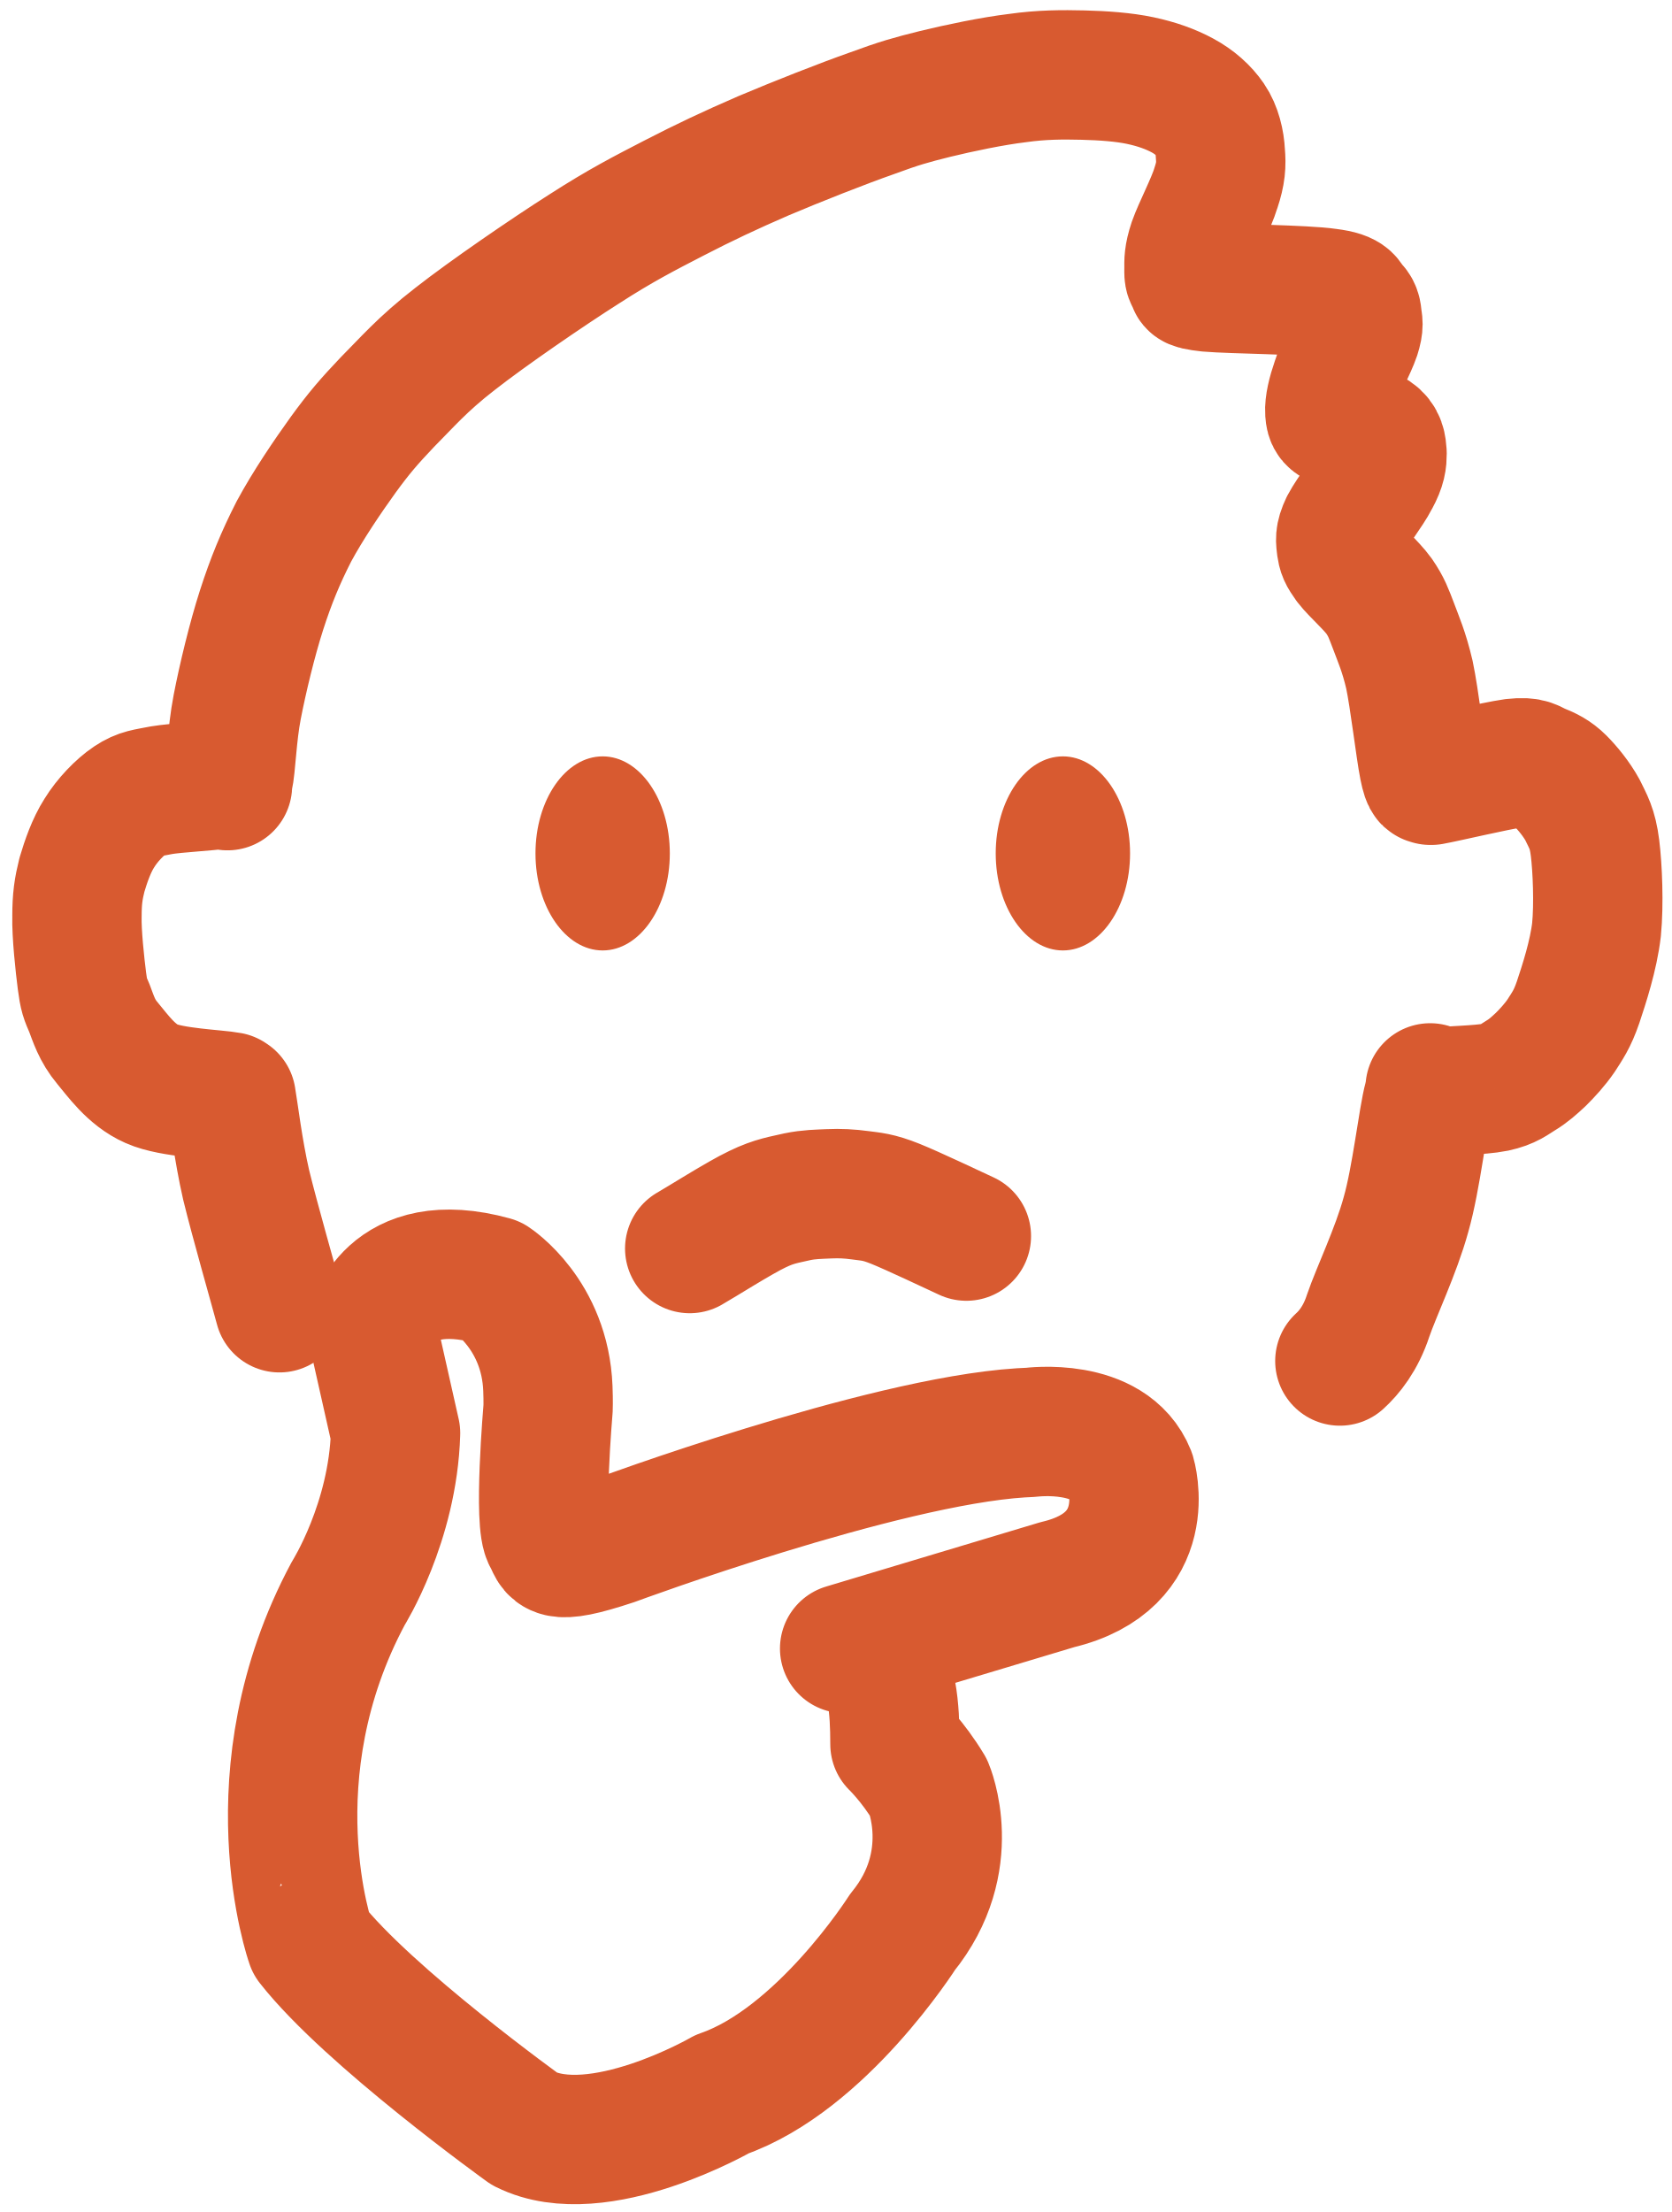
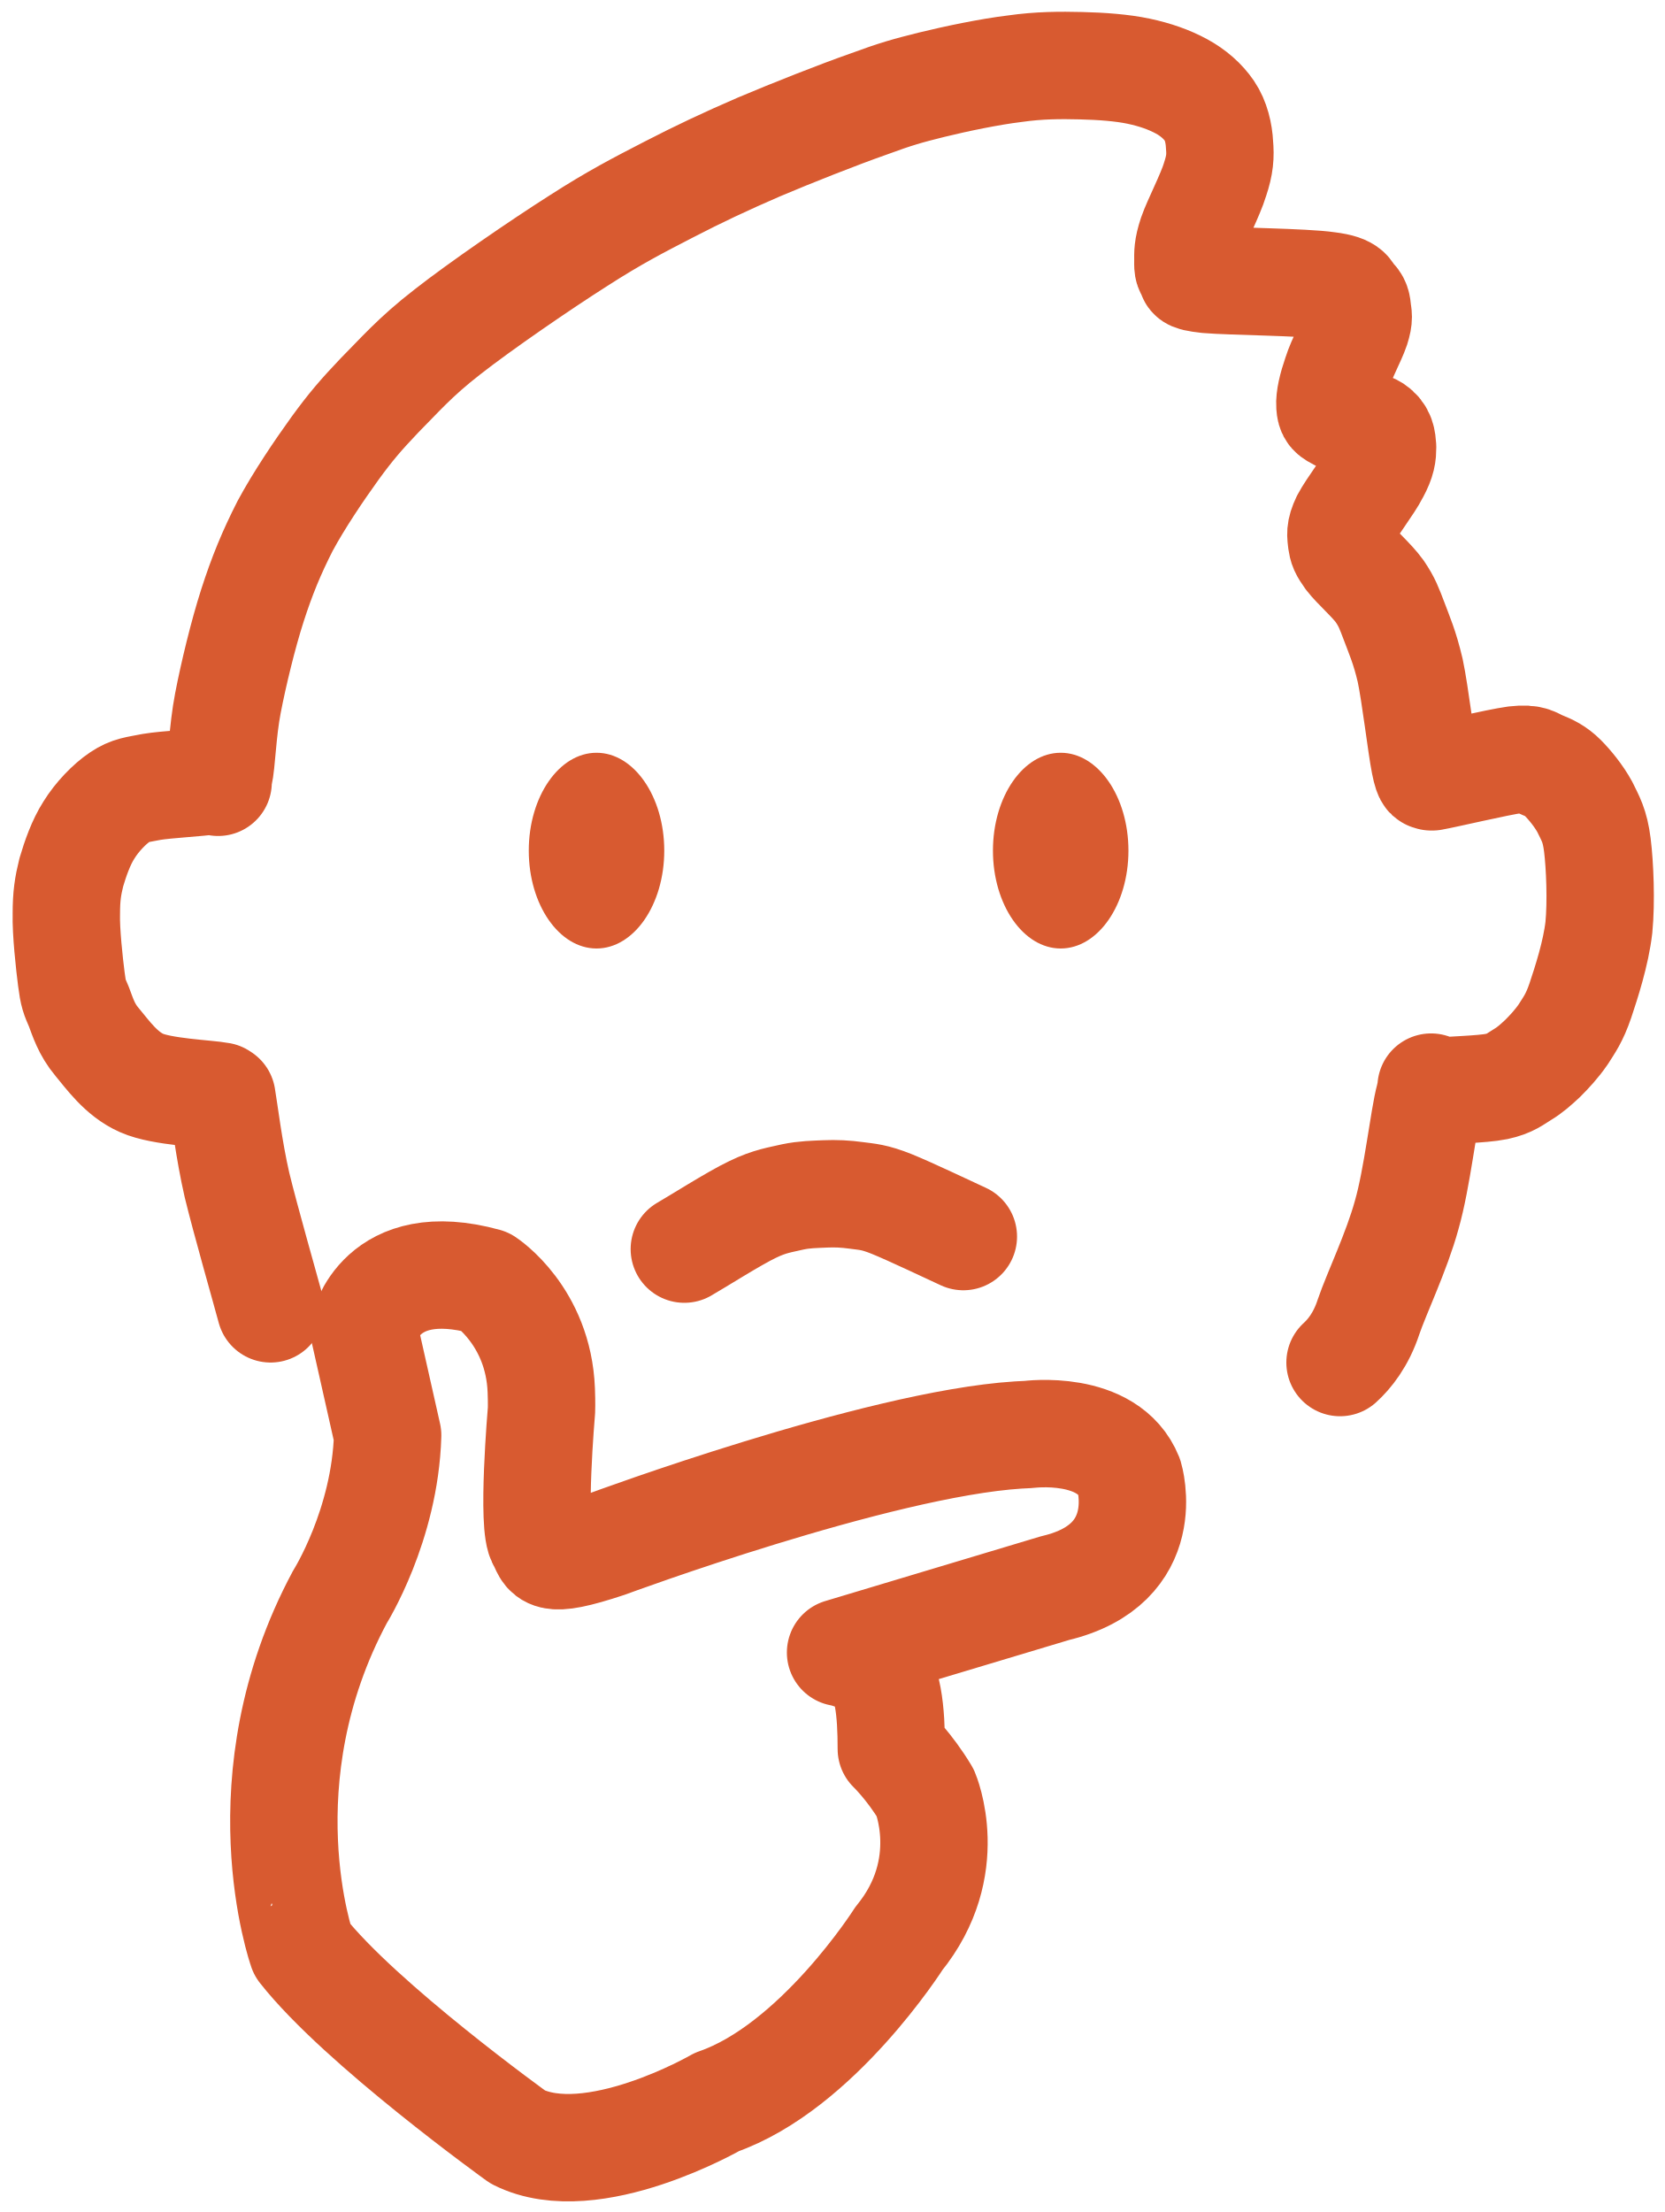
- <svg xmlns="http://www.w3.org/2000/svg" version="1.1" id="Layer_1" x="0px" y="0px" viewBox="53.5 46 336 444.5" enable-background="new 0 0 425 511" xml:space="preserve">
-   <path fill="none" stroke="#D85A30" stroke-width="26" stroke-linecap="round" stroke-linejoin="round" d="M247.723,294.391  c-2.4-1.1-10.801-5.1-14.301-6.5s-4.8-1.4-7-1.7c-2.199-0.3-4.1-0.399-6.3-0.3c-2.101,0.1-4,0.1-6.399,0.6  c-2.5,0.6-4.5,0.801-8.001,2.5c-3.6,1.7-11.3,6.6-13.6,7.9 M322.789,319.491c1.833-1.667,4.18-4.5,5.68-9.1  c1.601-4.701,5.601-13,7.601-20.301c2.1-7.3,3.399-19.4,4.5-23.4c1-4.1-0.601-0.799,1.6-1.199c2.2-0.3,8.9-0.4,11.8-1  c2.8-0.6,3.7-1.5,5.2-2.4c1.5-0.9,2.6-1.9,4-3.2c1.3-1.3,2.8-2.9,4.1-4.8c1.2-1.9,2.2-3.2,3.4-6.7c1.2-3.6,3.1-9.4,3.7-14.6  c0.5-5.1,0.2-12.4-0.3-16.4s-1.4-5.3-2.5-7.6c-1.2-2.2-3-4.4-4.4-5.8c-1.4-1.4-2.7-2-4.2-2.6c-1.6-0.6-1.7-1.4-5.3-1  c-3.6,0.5-13.7,2.9-16.5,3.4 M99.969,266.59c0.5,2.9,1.4,10.5,3,17.5c1.7,7,5.6,20.6,6.7,24.7 M340.969,203.09 M340.969,202.791  c-0.3-0.4-0.6,0.8-1.3-2.7s-1.9-13.8-2.9-18.5c-1.1-4.7-2.199-7.1-3.199-9.8c-1-2.6-1.4-3.8-2.9-6c-1.5-2.1-4.8-5-6.1-6.7  c-1.2-1.7-1.301-2-1.5-3.3c-0.101-1.2-0.4-1.9,0.699-4.2c1.2-2.3,4.9-7.1,6.101-9.5c1.3-2.4,1.399-3.6,1.399-5  c-0.1-1.4-0.199-2.7-1.699-3.7c-1.4-0.9-5.4-1.5-6.9-2.2c-1.5-0.8-1.8-0.9-1.9-2.4c-0.1-1.4,0.4-3.6,1.301-6.2  c0.8-2.6,3.199-7.1,3.899-9.2c0.7-2.2,0.4-2.6,0.3-3.6c-0.1-0.9-0.1-1.6-1.1-2.4c-0.9-0.8,0-1.9-4.8-2.5c-4.7-0.7-19.4-0.8-24-1.2  c-4.5-0.5-2.7-0.8-3.3-1.5c-0.7-0.6-0.601-1.1-0.601-2.4c0-1.2-0.1-2.3,0.8-5c0.9-2.6,3.7-8,4.601-11c1-3,1.1-4.7,0.899-7  c-0.1-2.2-0.699-4.8-2-6.7c-1.3-1.9-3.199-3.6-5.6-4.9c-2.4-1.3-5.2-2.3-8.5-3c-3.3-0.7-7.4-1-11.5-1.1s-8.3-0.1-13.199,0.6  c-5,0.6-11.701,2-16.601,3.2c-4.8,1.2-7,1.8-12.7,3.9c-5.699,2-15.101,5.7-21.7,8.5c-6.699,2.9-12,5.4-18,8.5  c-6,3.1-10.699,5.5-18,10.2c-7.4,4.7-19.5,13-26,18.1c-6.6,5.1-9.8,8.9-13.6,12.7c-3.7,3.9-5.7,6.2-8.9,10.6  c-3.1,4.3-7.1,10.2-9.9,15.4c-2.699,5.3-4.6,9.9-6.5,15.8c-1.899,5.9-3.799,13.8-4.899,19.5c-1.101,5.7-1.2,11.8-1.8,14.4  c-0.5,2.6,0.6,0.7-1.7,1.1c-2.3,0.4-8.7,0.7-11.7,1.2c-3,0.6-4.199,0.6-6.3,2s-4.601,4-6.2,6.6c-1.6,2.5-2.699,5.7-3.5,8.4  c-0.699,2.8-1,4.8-1,8.3c-0.1,3.5,0.601,9.9,1,13c0.4,3.1,0.601,3.4,1.5,5.5c0.801,2.1,1.5,4.5,3.6,7c2.101,2.5,4.801,6.4,8.9,8.2  c4,1.8,13.1,2.101,15.7,2.601" />
+ <svg xmlns="http://www.w3.org/2000/svg" version="1.1" id="Layer_1" x="0px" y="0px" viewBox="55.75 48 331.75 440.75" enable-background="new 0 0 425 511" xml:space="preserve">
+   <path fill="none" stroke="#D85A30" stroke-width="21.4" stroke-linecap="round" stroke-linejoin="round" d="M247.723,294.391  c-2.4-1.1-10.801-5.1-14.301-6.5s-4.8-1.4-7-1.7c-2.199-0.3-4.1-0.399-6.3-0.3c-2.101,0.1-4,0.1-6.399,0.6  c-2.5,0.6-4.5,0.801-8.001,2.5c-3.6,1.7-11.3,6.6-13.6,7.9 M322.789,319.491c1.833-1.667,4.18-4.5,5.68-9.1  c1.601-4.701,5.601-13,7.601-20.301c2.1-7.3,3.399-19.4,4.5-23.4c1-4.1-0.601-0.799,1.6-1.199c2.2-0.3,8.9-0.4,11.8-1  c2.8-0.6,3.7-1.5,5.2-2.4c1.5-0.9,2.6-1.9,4-3.2c1.3-1.3,2.8-2.9,4.1-4.8c1.2-1.9,2.2-3.2,3.4-6.7c1.2-3.6,3.1-9.4,3.7-14.6  c0.5-5.1,0.2-12.4-0.3-16.4s-1.4-5.3-2.5-7.6c-1.2-2.2-3-4.4-4.4-5.8c-1.4-1.4-2.7-2-4.2-2.6c-1.6-0.6-1.7-1.4-5.3-1  c-3.6,0.5-13.7,2.9-16.5,3.4 M99.969,266.59c0.5,2.9,1.4,10.5,3,17.5c1.7,7,5.6,20.6,6.7,24.7 M340.969,203.09 M340.969,202.791  c-0.3-0.4-0.6,0.8-1.3-2.7s-1.9-13.8-2.9-18.5c-1.1-4.7-2.199-7.1-3.199-9.8c-1-2.6-1.4-3.8-2.9-6c-1.5-2.1-4.8-5-6.1-6.7  c-1.2-1.7-1.301-2-1.5-3.3c-0.101-1.2-0.4-1.9,0.699-4.2c1.2-2.3,4.9-7.1,6.101-9.5c1.3-2.4,1.399-3.6,1.399-5  c-0.1-1.4-0.199-2.7-1.699-3.7c-1.4-0.9-5.4-1.5-6.9-2.2c-1.5-0.8-1.8-0.9-1.9-2.4c-0.1-1.4,0.4-3.6,1.301-6.2  c0.8-2.6,3.199-7.1,3.899-9.2c0.7-2.2,0.4-2.6,0.3-3.6c-0.1-0.9-0.1-1.6-1.1-2.4c-0.9-0.8,0-1.9-4.8-2.5c-4.7-0.7-19.4-0.8-24-1.2  c-4.5-0.5-2.7-0.8-3.3-1.5c-0.7-0.6-0.601-1.1-0.601-2.4c0-1.2-0.1-2.3,0.8-5c0.9-2.6,3.7-8,4.601-11c1-3,1.1-4.7,0.899-7  c-0.1-2.2-0.699-4.8-2-6.7c-1.3-1.9-3.199-3.6-5.6-4.9c-2.4-1.3-5.2-2.3-8.5-3c-3.3-0.7-7.4-1-11.5-1.1s-8.3-0.1-13.199,0.6  c-5,0.6-11.701,2-16.601,3.2c-4.8,1.2-7,1.8-12.7,3.9c-5.699,2-15.101,5.7-21.7,8.5c-6.699,2.9-12,5.4-18,8.5  c-6,3.1-10.699,5.5-18,10.2c-7.4,4.7-19.5,13-26,18.1c-6.6,5.1-9.8,8.9-13.6,12.7c-3.7,3.9-5.7,6.2-8.9,10.6  c-3.1,4.3-7.1,10.2-9.9,15.4c-2.699,5.3-4.6,9.9-6.5,15.8c-1.899,5.9-3.799,13.8-4.899,19.5c-1.101,5.7-1.2,11.8-1.8,14.4  c-0.5,2.6,0.6,0.7-1.7,1.1c-2.3,0.4-8.7,0.7-11.7,1.2c-3,0.6-4.199,0.6-6.3,2s-4.601,4-6.2,6.6c-1.6,2.5-2.699,5.7-3.5,8.4  c-0.699,2.8-1,4.8-1,8.3c-0.1,3.5,0.601,9.9,1,13c0.4,3.1,0.601,3.4,1.5,5.5c0.801,2.1,1.5,4.5,3.6,7c2.101,2.5,4.801,6.4,8.9,8.2  c4,1.8,13.1,2.101,15.7,2.601" />
  <ellipse fill="#D85A30" cx="174.622" cy="217.491" rx="13.5" ry="19.5" />
  <ellipse fill="#D85A30" cx="267.122" cy="217.491" rx="13.5" ry="19.5" />
-   <path fill="none" stroke="#D85A30" stroke-width="26" stroke-linejoin="round" stroke-miterlimit="10" d="M123.498,366.185  c0,0,8.974-14.251,9.501-32.197l-4.75-21.113c0,0,3.166-15.308,24.279-9.501c0,0,10.515,6.835,11.085,21.641  c0.103,2.664,0.04,4.008,0.04,4.008s-2.02,23.439,0.025,26.079c1.36,2.473,0.402,4.765,13.131,0.528  c0,0,53.748-19.909,81.858-21.702c0.705-0.043,1.394-0.08,2.066-0.105c0,0,15.835-2.111,20.058,8.445  c0,0,5.278,17.418-14.779,22.169l-42.754,12.834c0,0,3.166,0.527,6.334,2.639c3.166,2.111,3.779,9.192,3.779,16.582  c0,0,3.609,3.476,6.776,8.754c0,0,6.334,14.779-5.278,29.031c0,0-16.243,25.621-36.248,32.548c0,0-24.887,14.39-39.667,7  c0,0-31.388-22.554-43-37.333C115.956,436.491,103.968,402.606,123.498,366.185z" />
+   <path fill="none" stroke="#D85A30" stroke-width="21.4" stroke-linejoin="round" stroke-miterlimit="10" d="M123.498,366.185  c0,0,8.974-14.251,9.501-32.197l-4.75-21.113c0,0,3.166-15.308,24.279-9.501c0,0,10.515,6.835,11.085,21.641  c0.103,2.664,0.04,4.008,0.04,4.008s-2.02,23.439,0.025,26.079c1.36,2.473,0.402,4.765,13.131,0.528  c0,0,53.748-19.909,81.858-21.702c0.705-0.043,1.394-0.08,2.066-0.105c0,0,15.835-2.111,20.058,8.445  c0,0,5.278,17.418-14.779,22.169l-42.754,12.834c0,0,3.166,0.527,6.334,2.639c3.166,2.111,3.779,9.192,3.779,16.582  c0,0,3.609,3.476,6.776,8.754c0,0,6.334,14.779-5.278,29.031c0,0-16.243,25.621-36.248,32.548c0,0-24.887,14.39-39.667,7  c0,0-31.388-22.554-43-37.333C115.956,436.491,103.968,402.606,123.498,366.185z" />
</svg>
